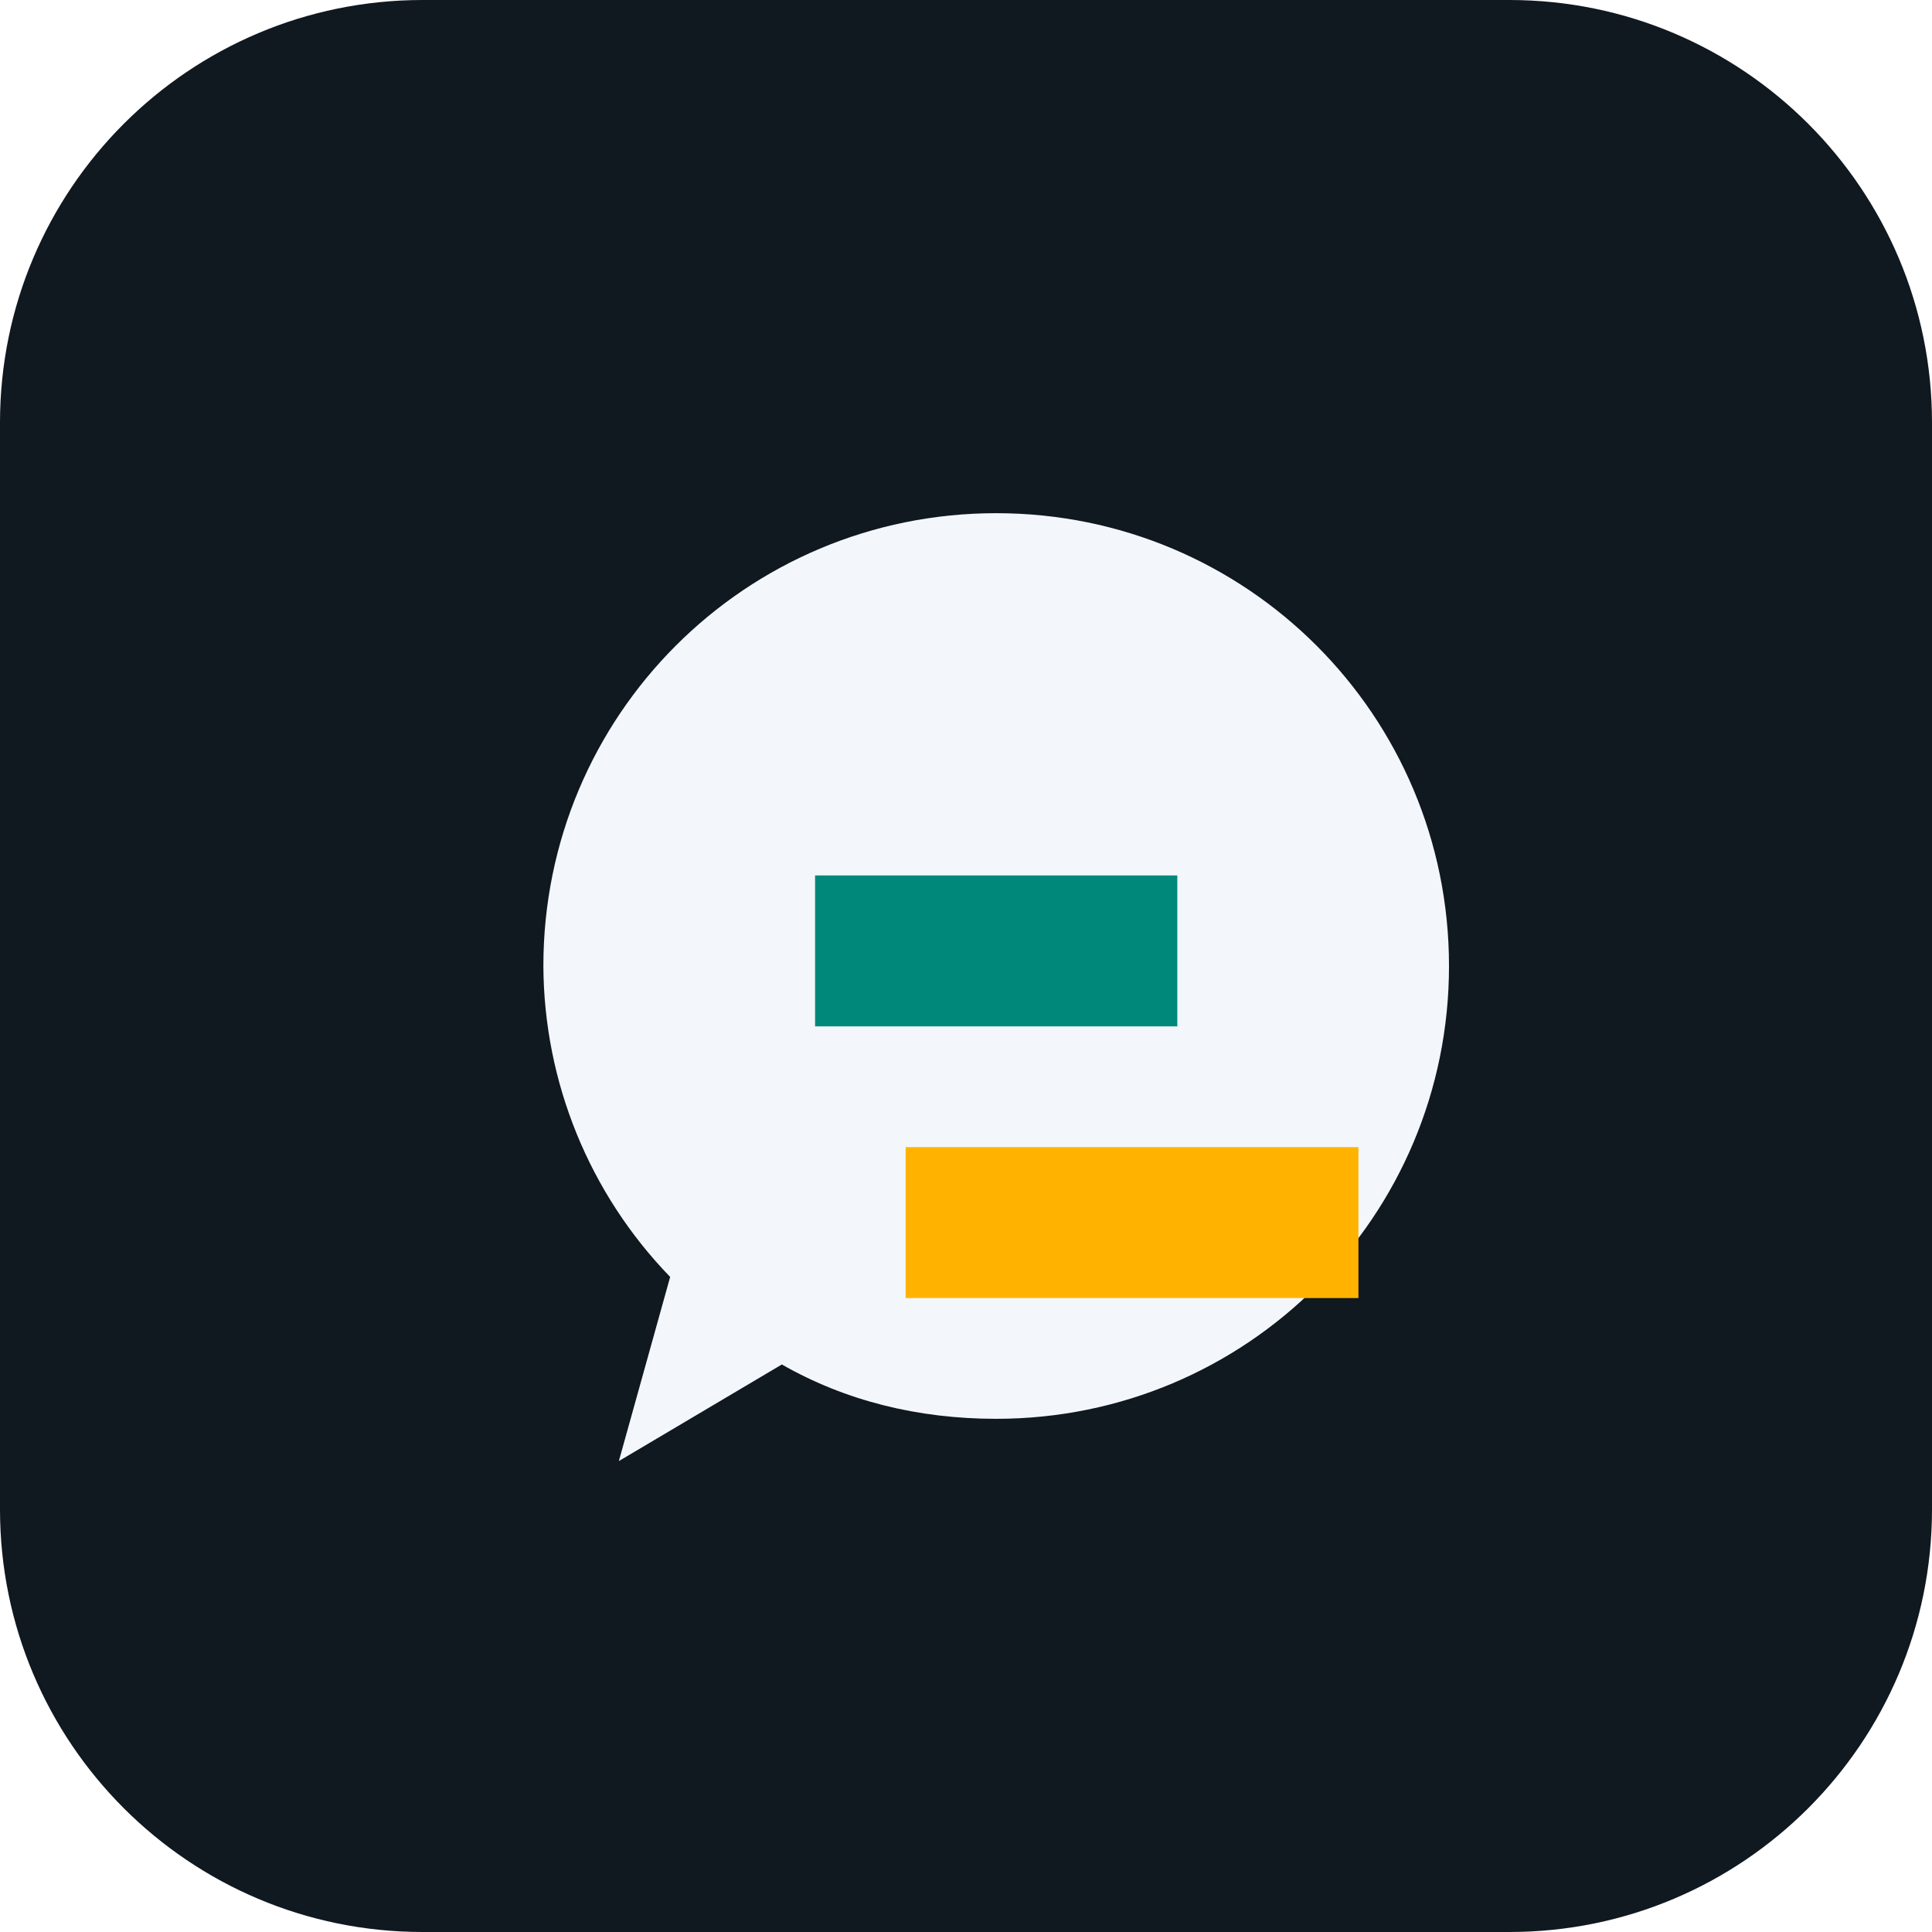
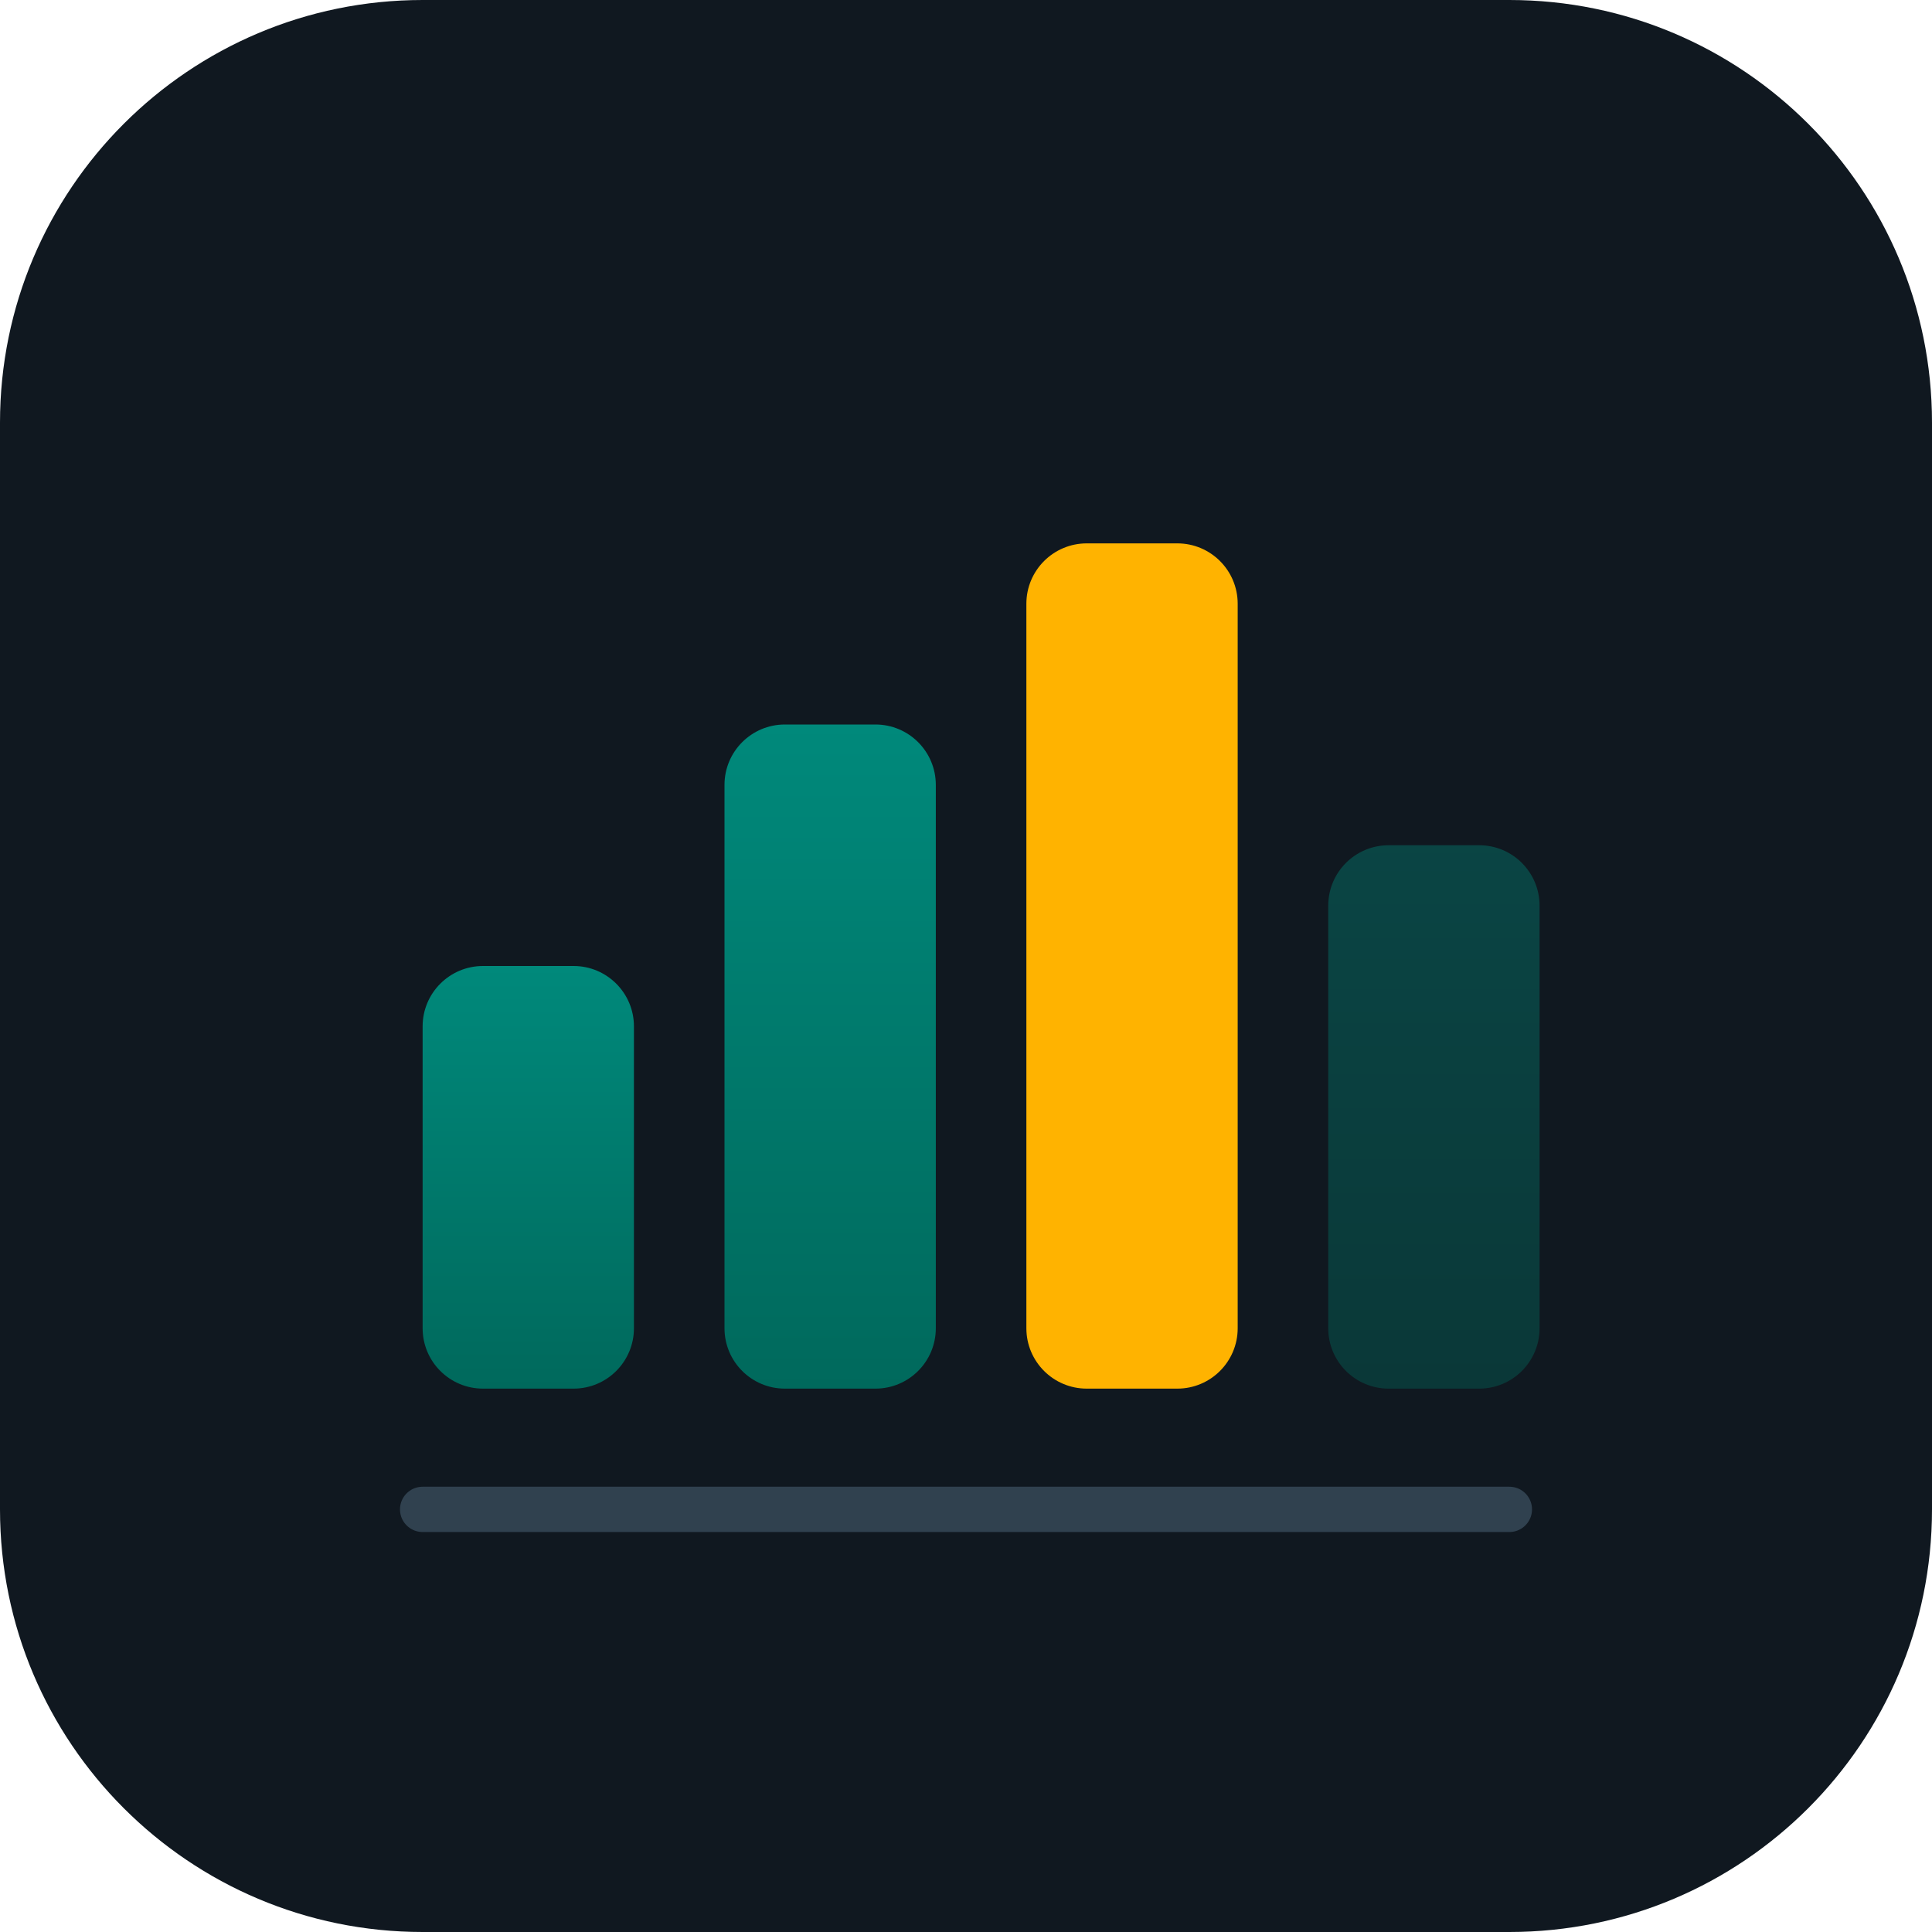
- <svg xmlns="http://www.w3.org/2000/svg" viewBox="0 0 64 64" role="img" aria-label="quotai">
+ <svg xmlns="http://www.w3.org/2000/svg" viewBox="0 0 64 64" role="img" aria-label="QuotAI">
+   <defs>
+     <linearGradient id="g1" x1="0" y1="0" x2="0" y2="1">
+       <stop offset="0%" stop-color="#00897b" />
+       <stop offset="100%" stop-color="#00695c" />
+     </linearGradient>
+   </defs>
  <rect width="64" height="64" rx="14" fill="#101820" />
-   <path d="M18 32c0-8.3 6.7-15 15-15s15 6.7 15 15-6.7 15-15 15c-2.6 0-5-.6-7.1-1.8l-5.4 3.2 1.7-6.1A14.9 14.9 0 0 1 18 32Z" fill="#f3f7fb" />
-   <path d="M27 29h12v5H27z" fill="#00897b" />
-   <path d="M30 38h15v5H30z" fill="#ffb300" />
+   <rect x="14" y="32" width="7" height="14" rx="2" fill="url(#g1)" />
+   <rect x="24" y="24" width="7" height="22" rx="2" fill="url(#g1)" />
+   <rect x="34" y="18" width="7" height="28" rx="2" fill="#ffb300" />
+   <rect x="44" y="28" width="7" height="18" rx="2" fill="url(#g1)" opacity="0.4" />
+   <path d="M14 50 L50 50" stroke="#30414f" stroke-width="1.5" stroke-linecap="round" />
</svg>
